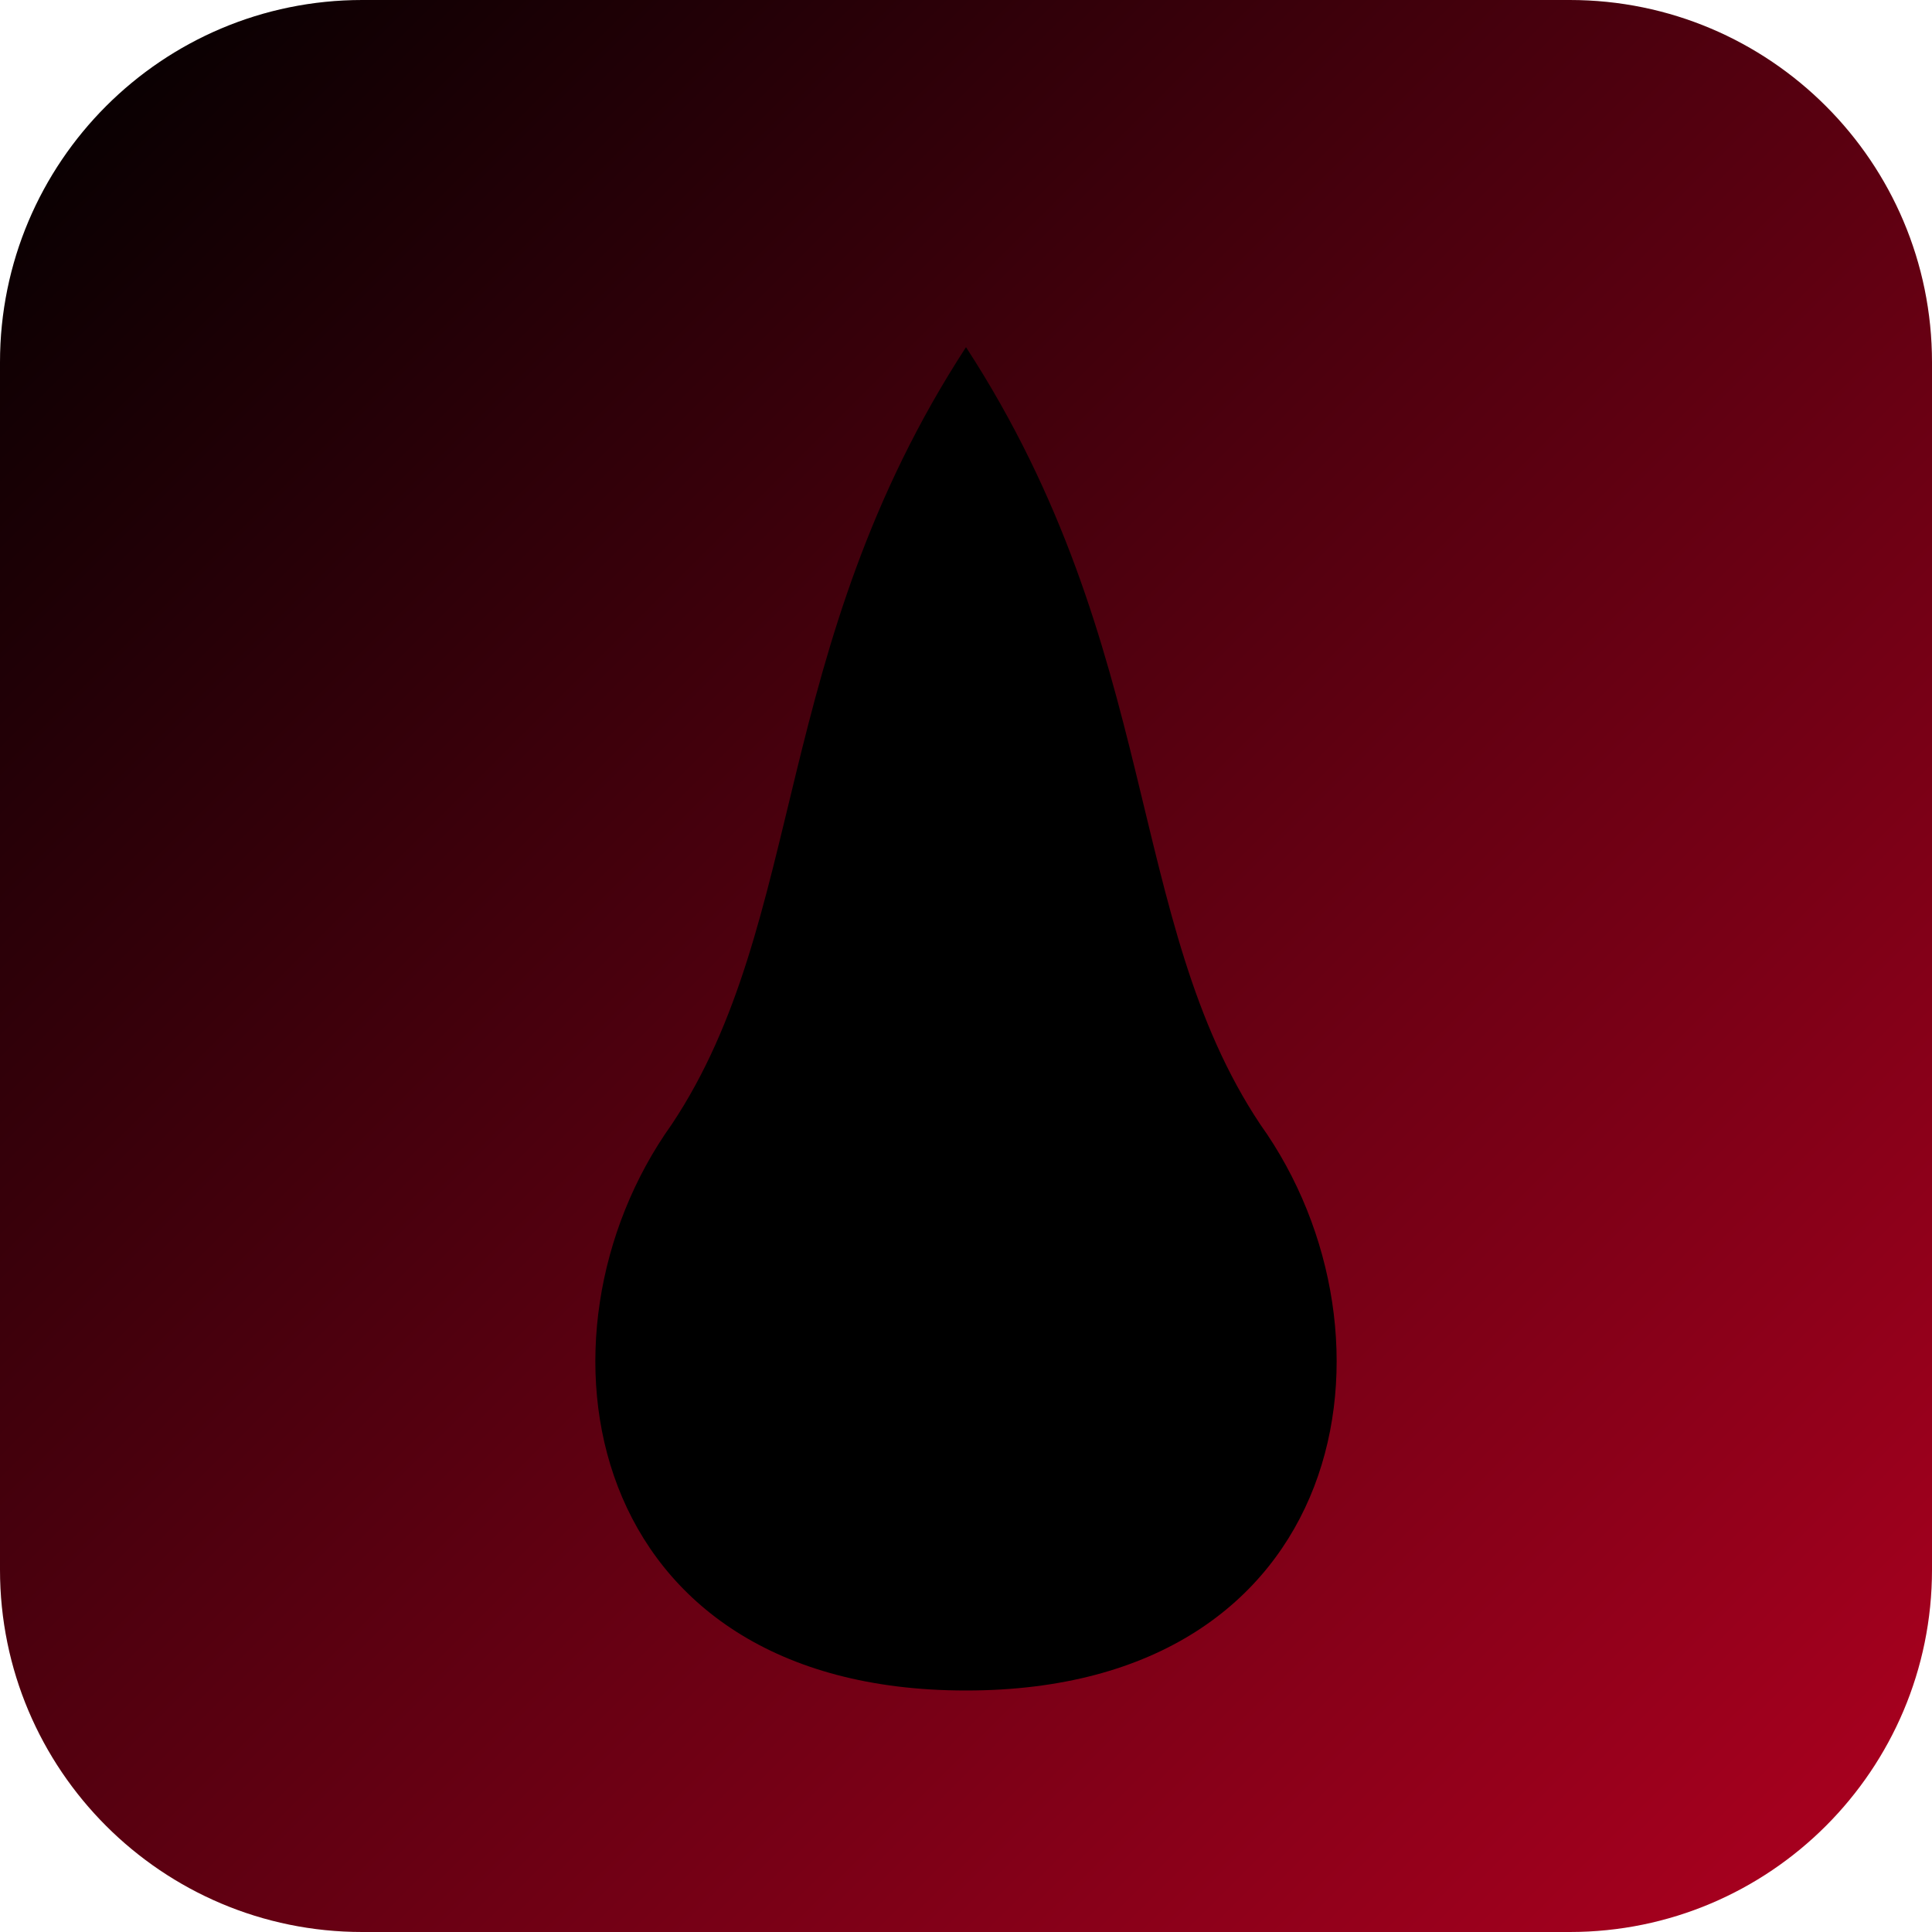
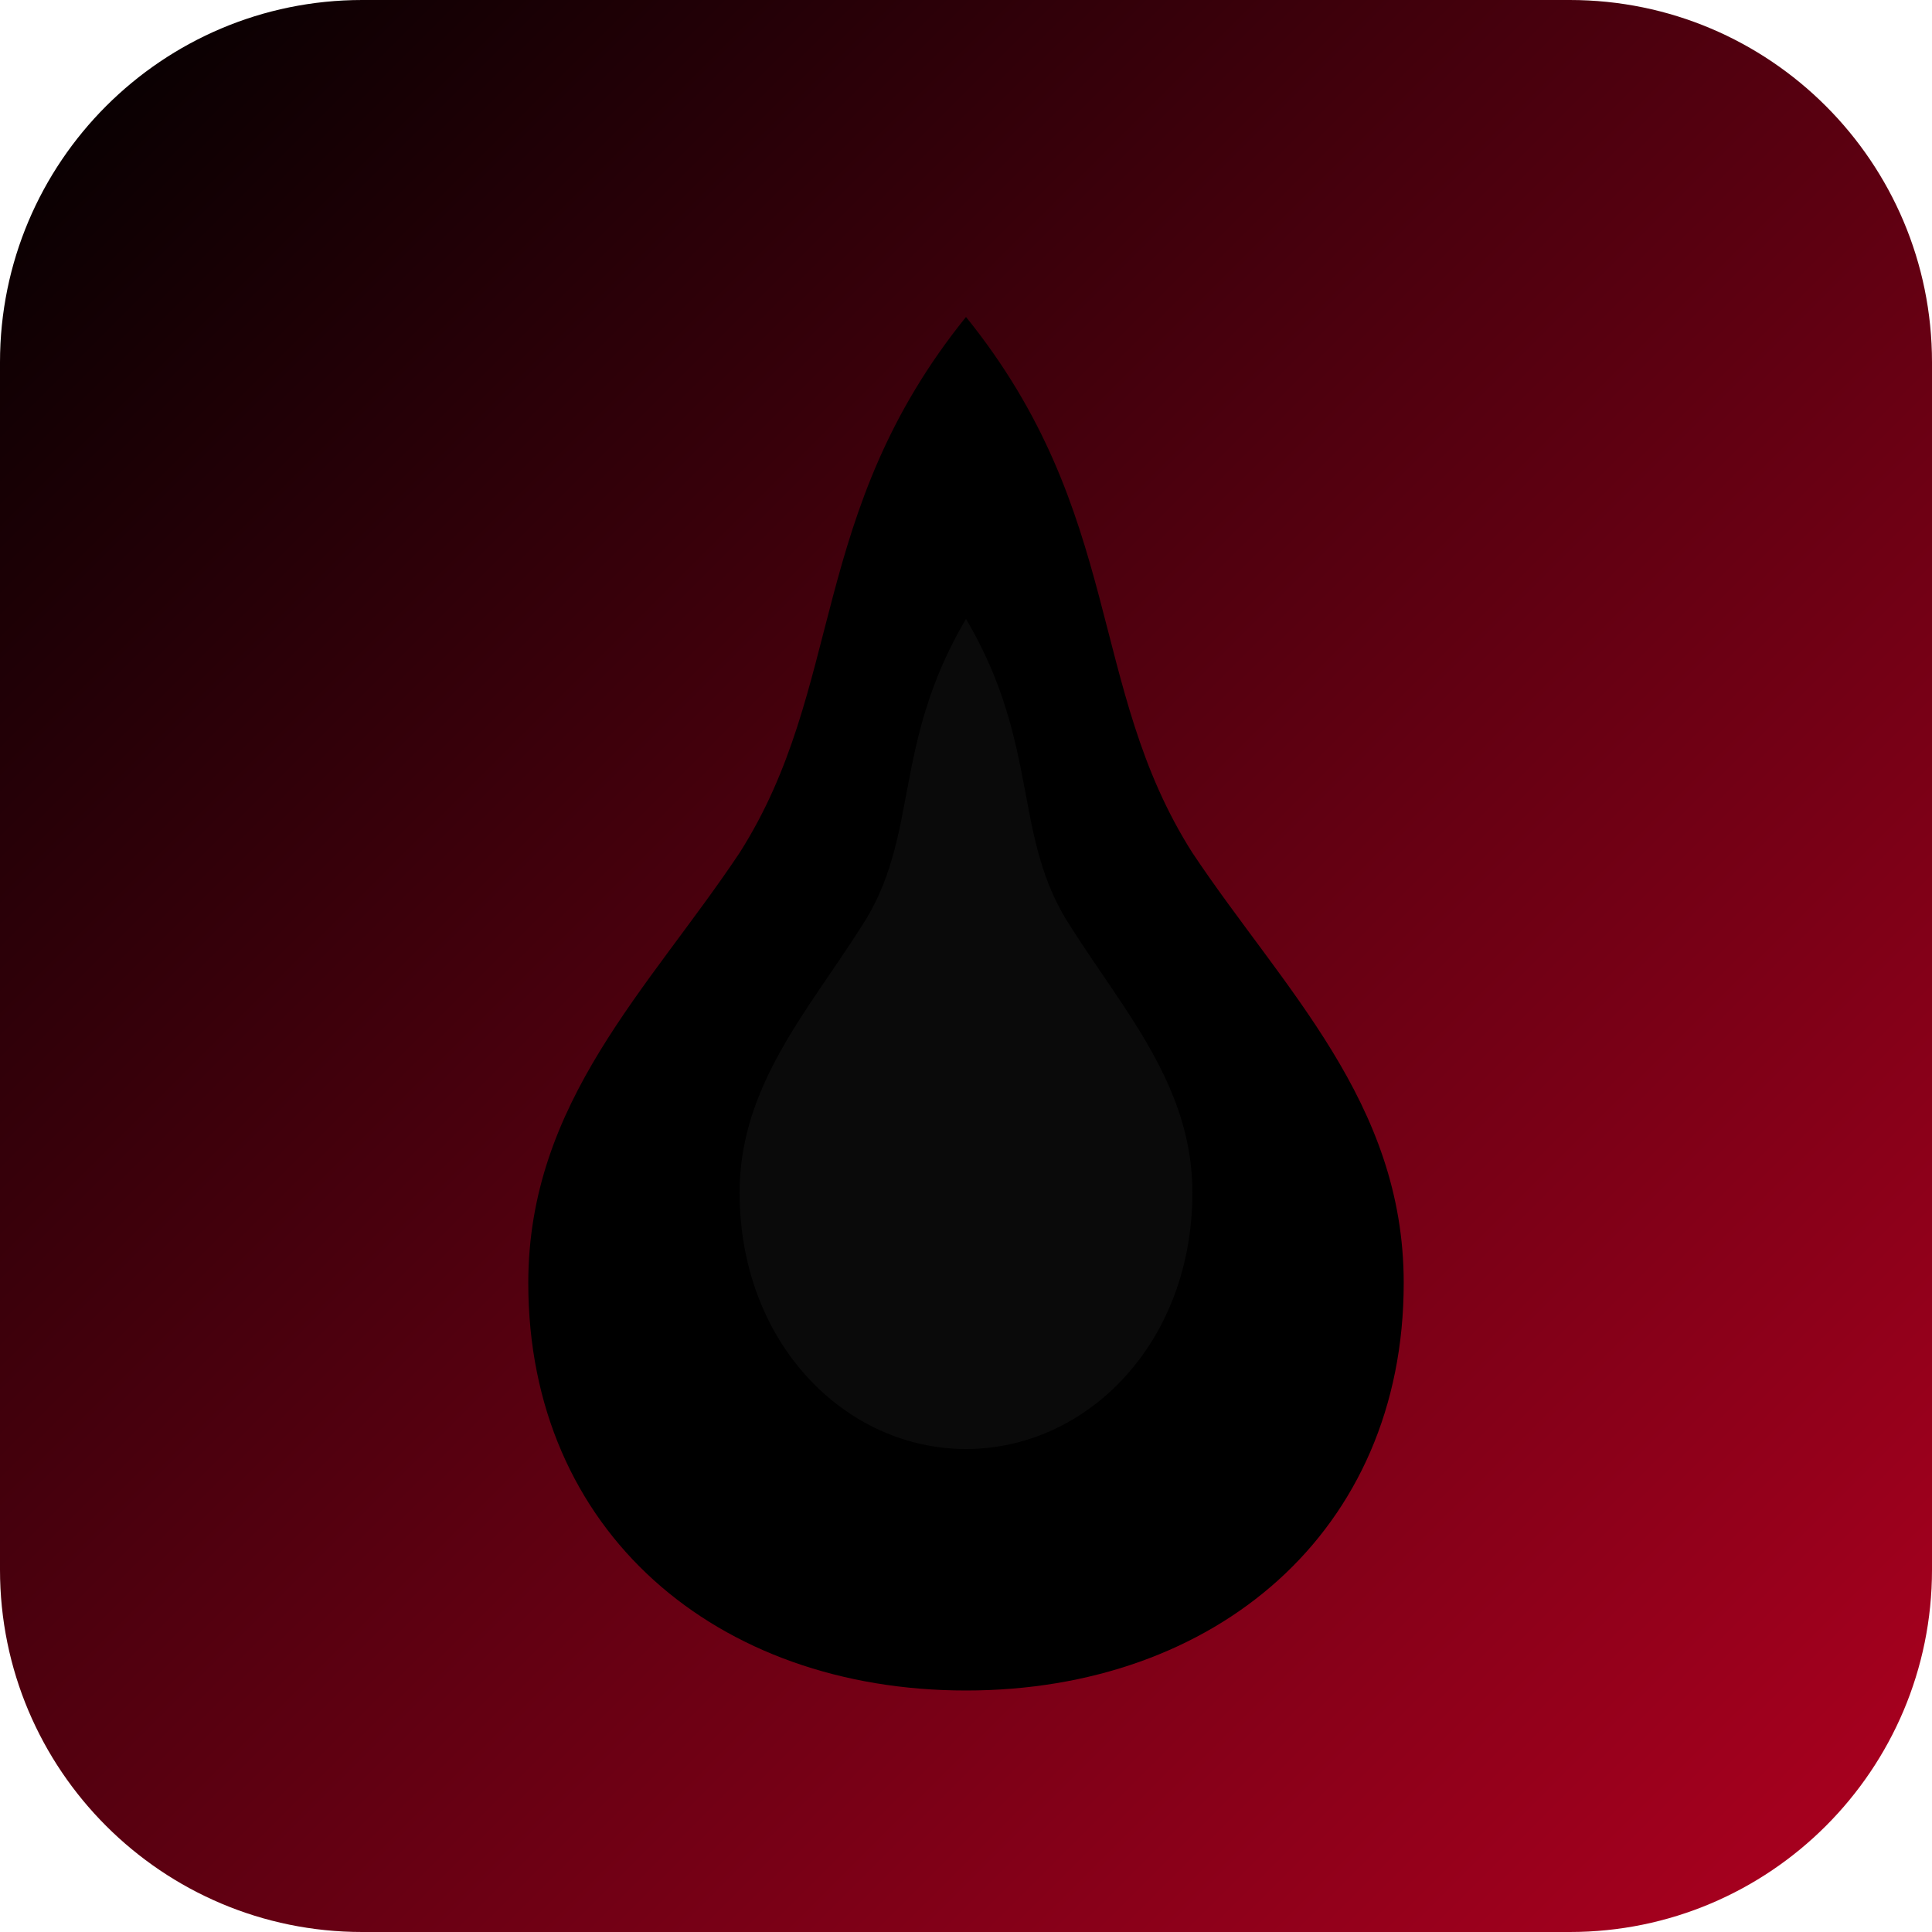
<svg xmlns="http://www.w3.org/2000/svg" width="512" height="512" viewBox="0 0 512 512" role="img" aria-label="App icon">
  <defs>
    <linearGradient id="bg" x1="0" y1="0" x2="1" y2="1">
      <stop offset="0%" stop-color="#000000" />
      <stop offset="100%" stop-color="#b00020" />
    </linearGradient>
  </defs>
  <rect width="512" height="512" rx="96" fill="url(#bg)" />
-   <path d="M256 92C204 172 214 244 178 298C138 354 154 448 256 448C358 448 374 354 334 298C298 244 308 172 256 92Z" fill="#000000" />
+   <path d="M256 84        C214 136 224 182 196 226        C172 262 140 292 140 340        C140 406 190 448 256 448        C322 448 372 406 372 340        C372 292 340 262 316 226        C288 182 298 136 256 84Z" fill="#000000" />
+   <path d="M256 164        C236 198 244 222 228 246        C214 268 196 288 196 316        C196 356 224 384 256 384        C288 384 316 356 316 316        C316 288 298 268 284 246        C268 222 276 198 256 164Z" fill="#0a0a0a" />
</svg>
